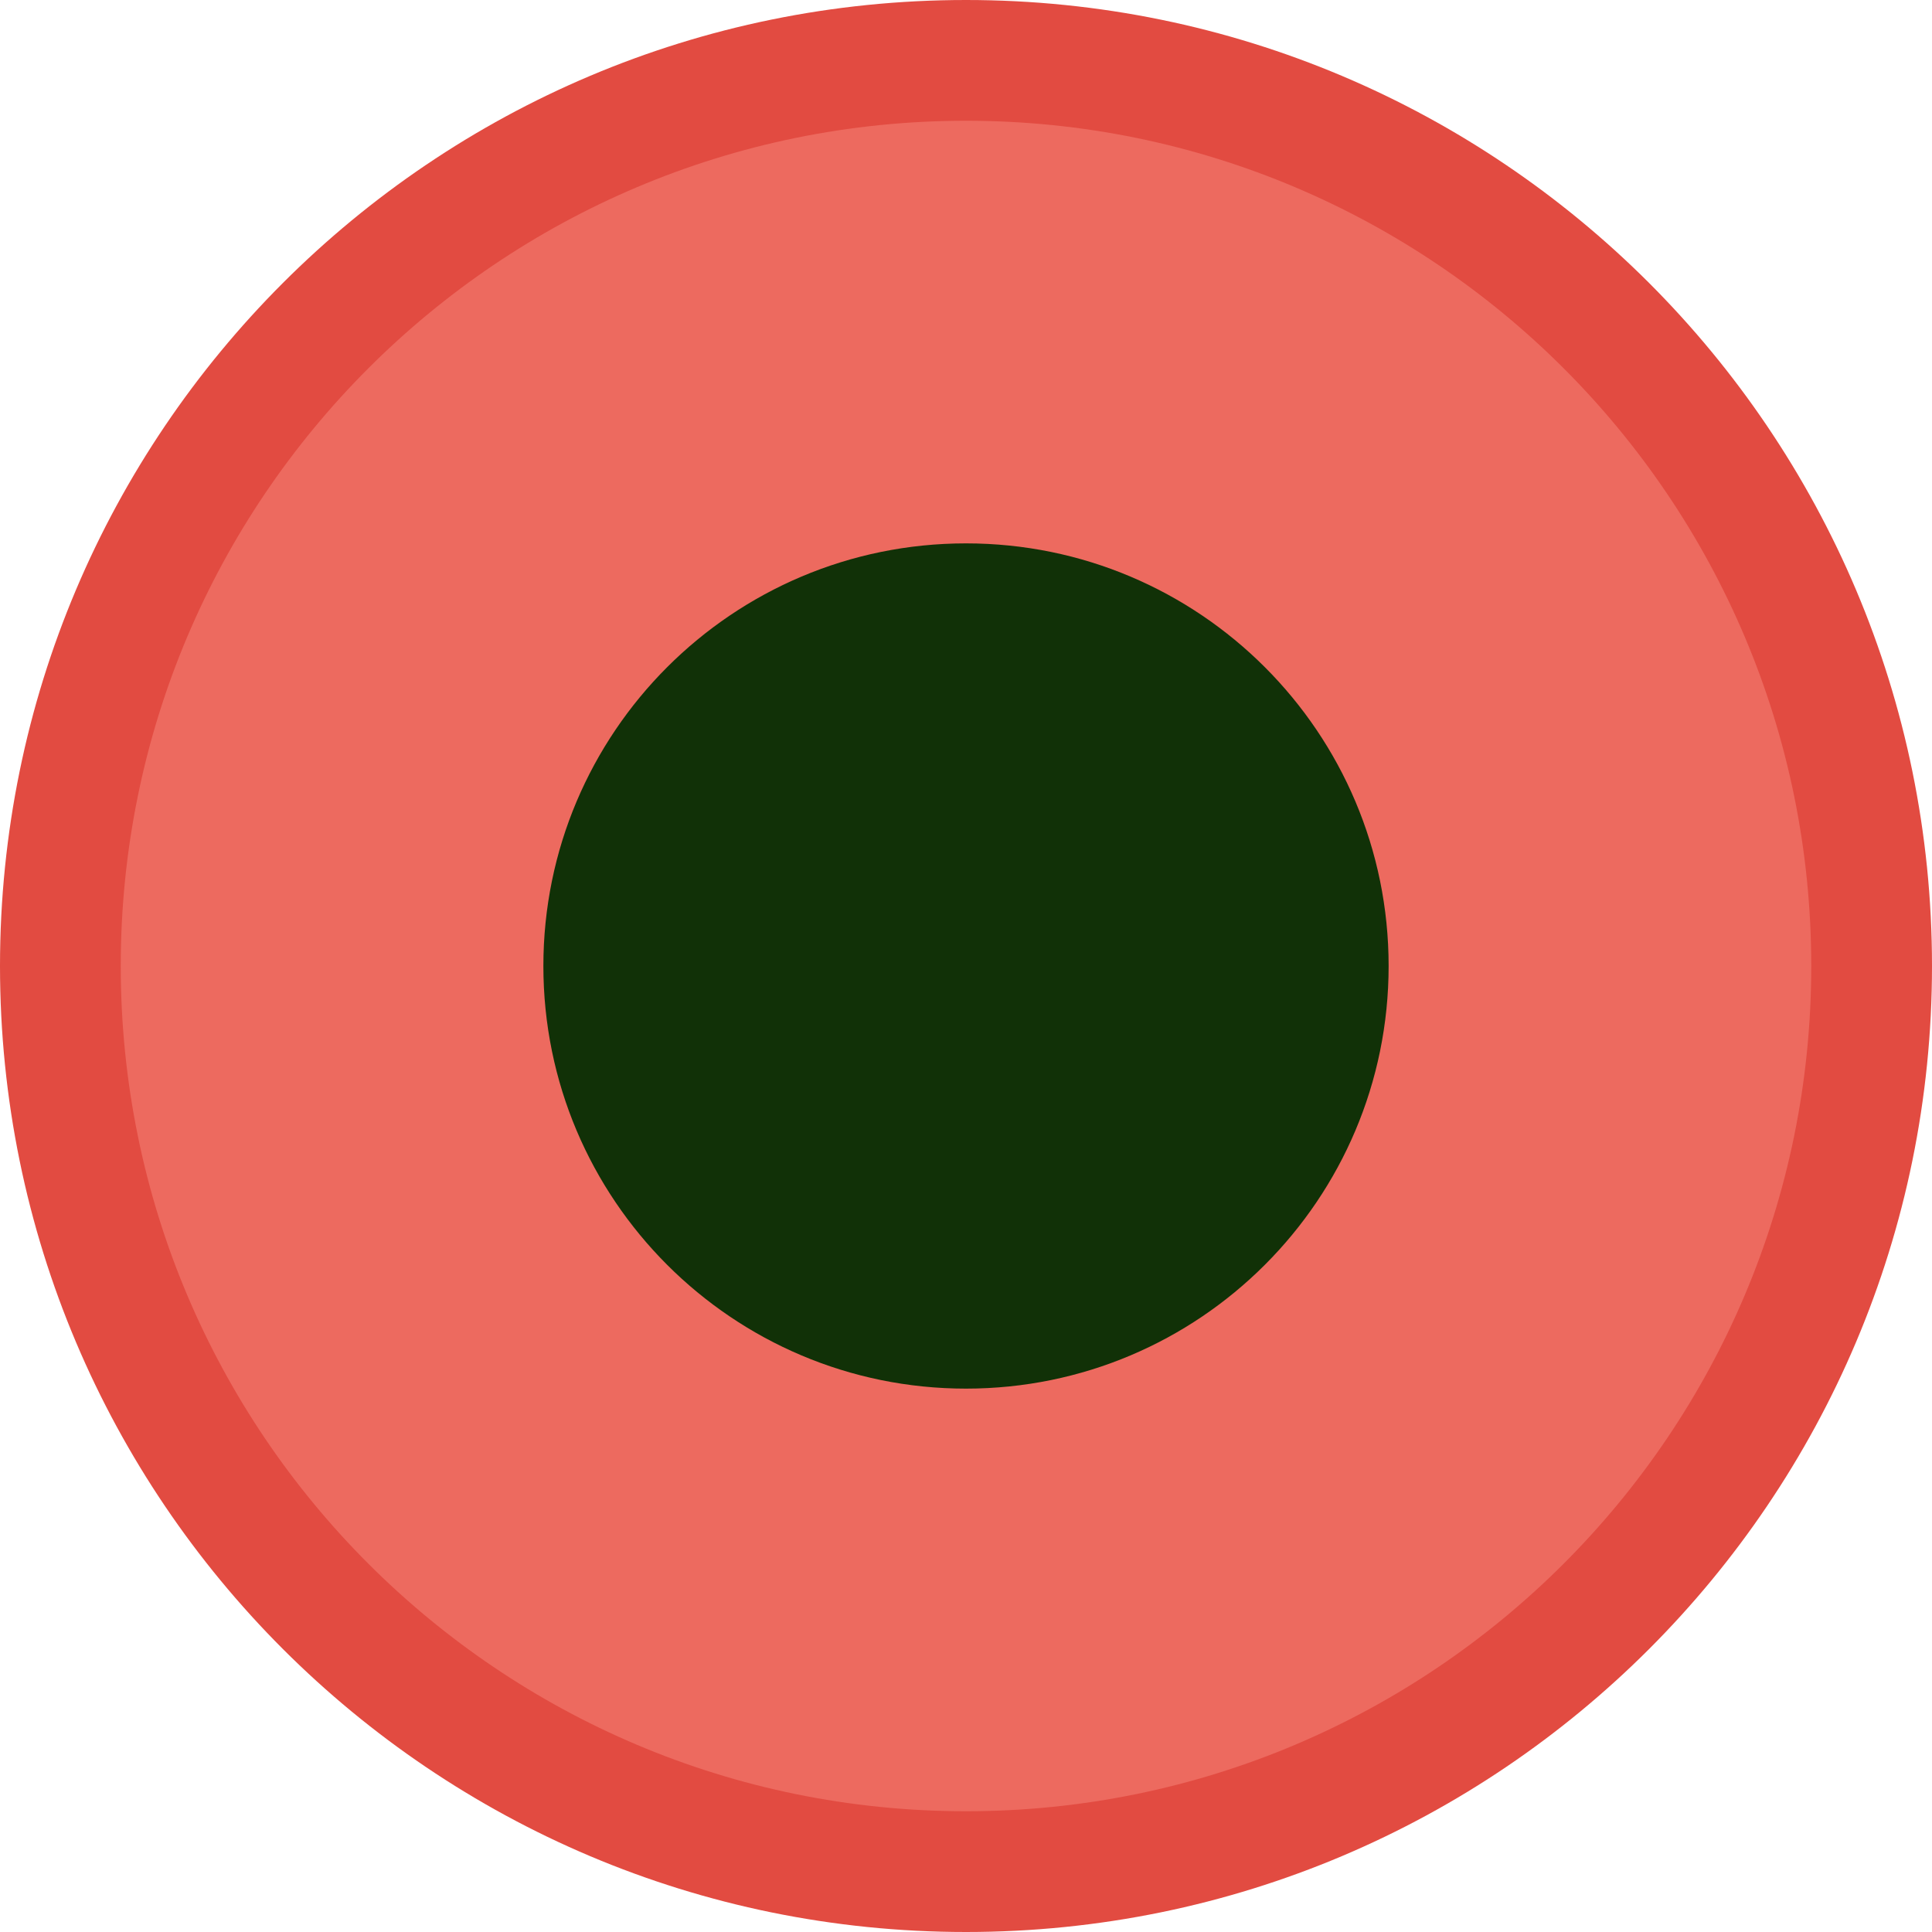
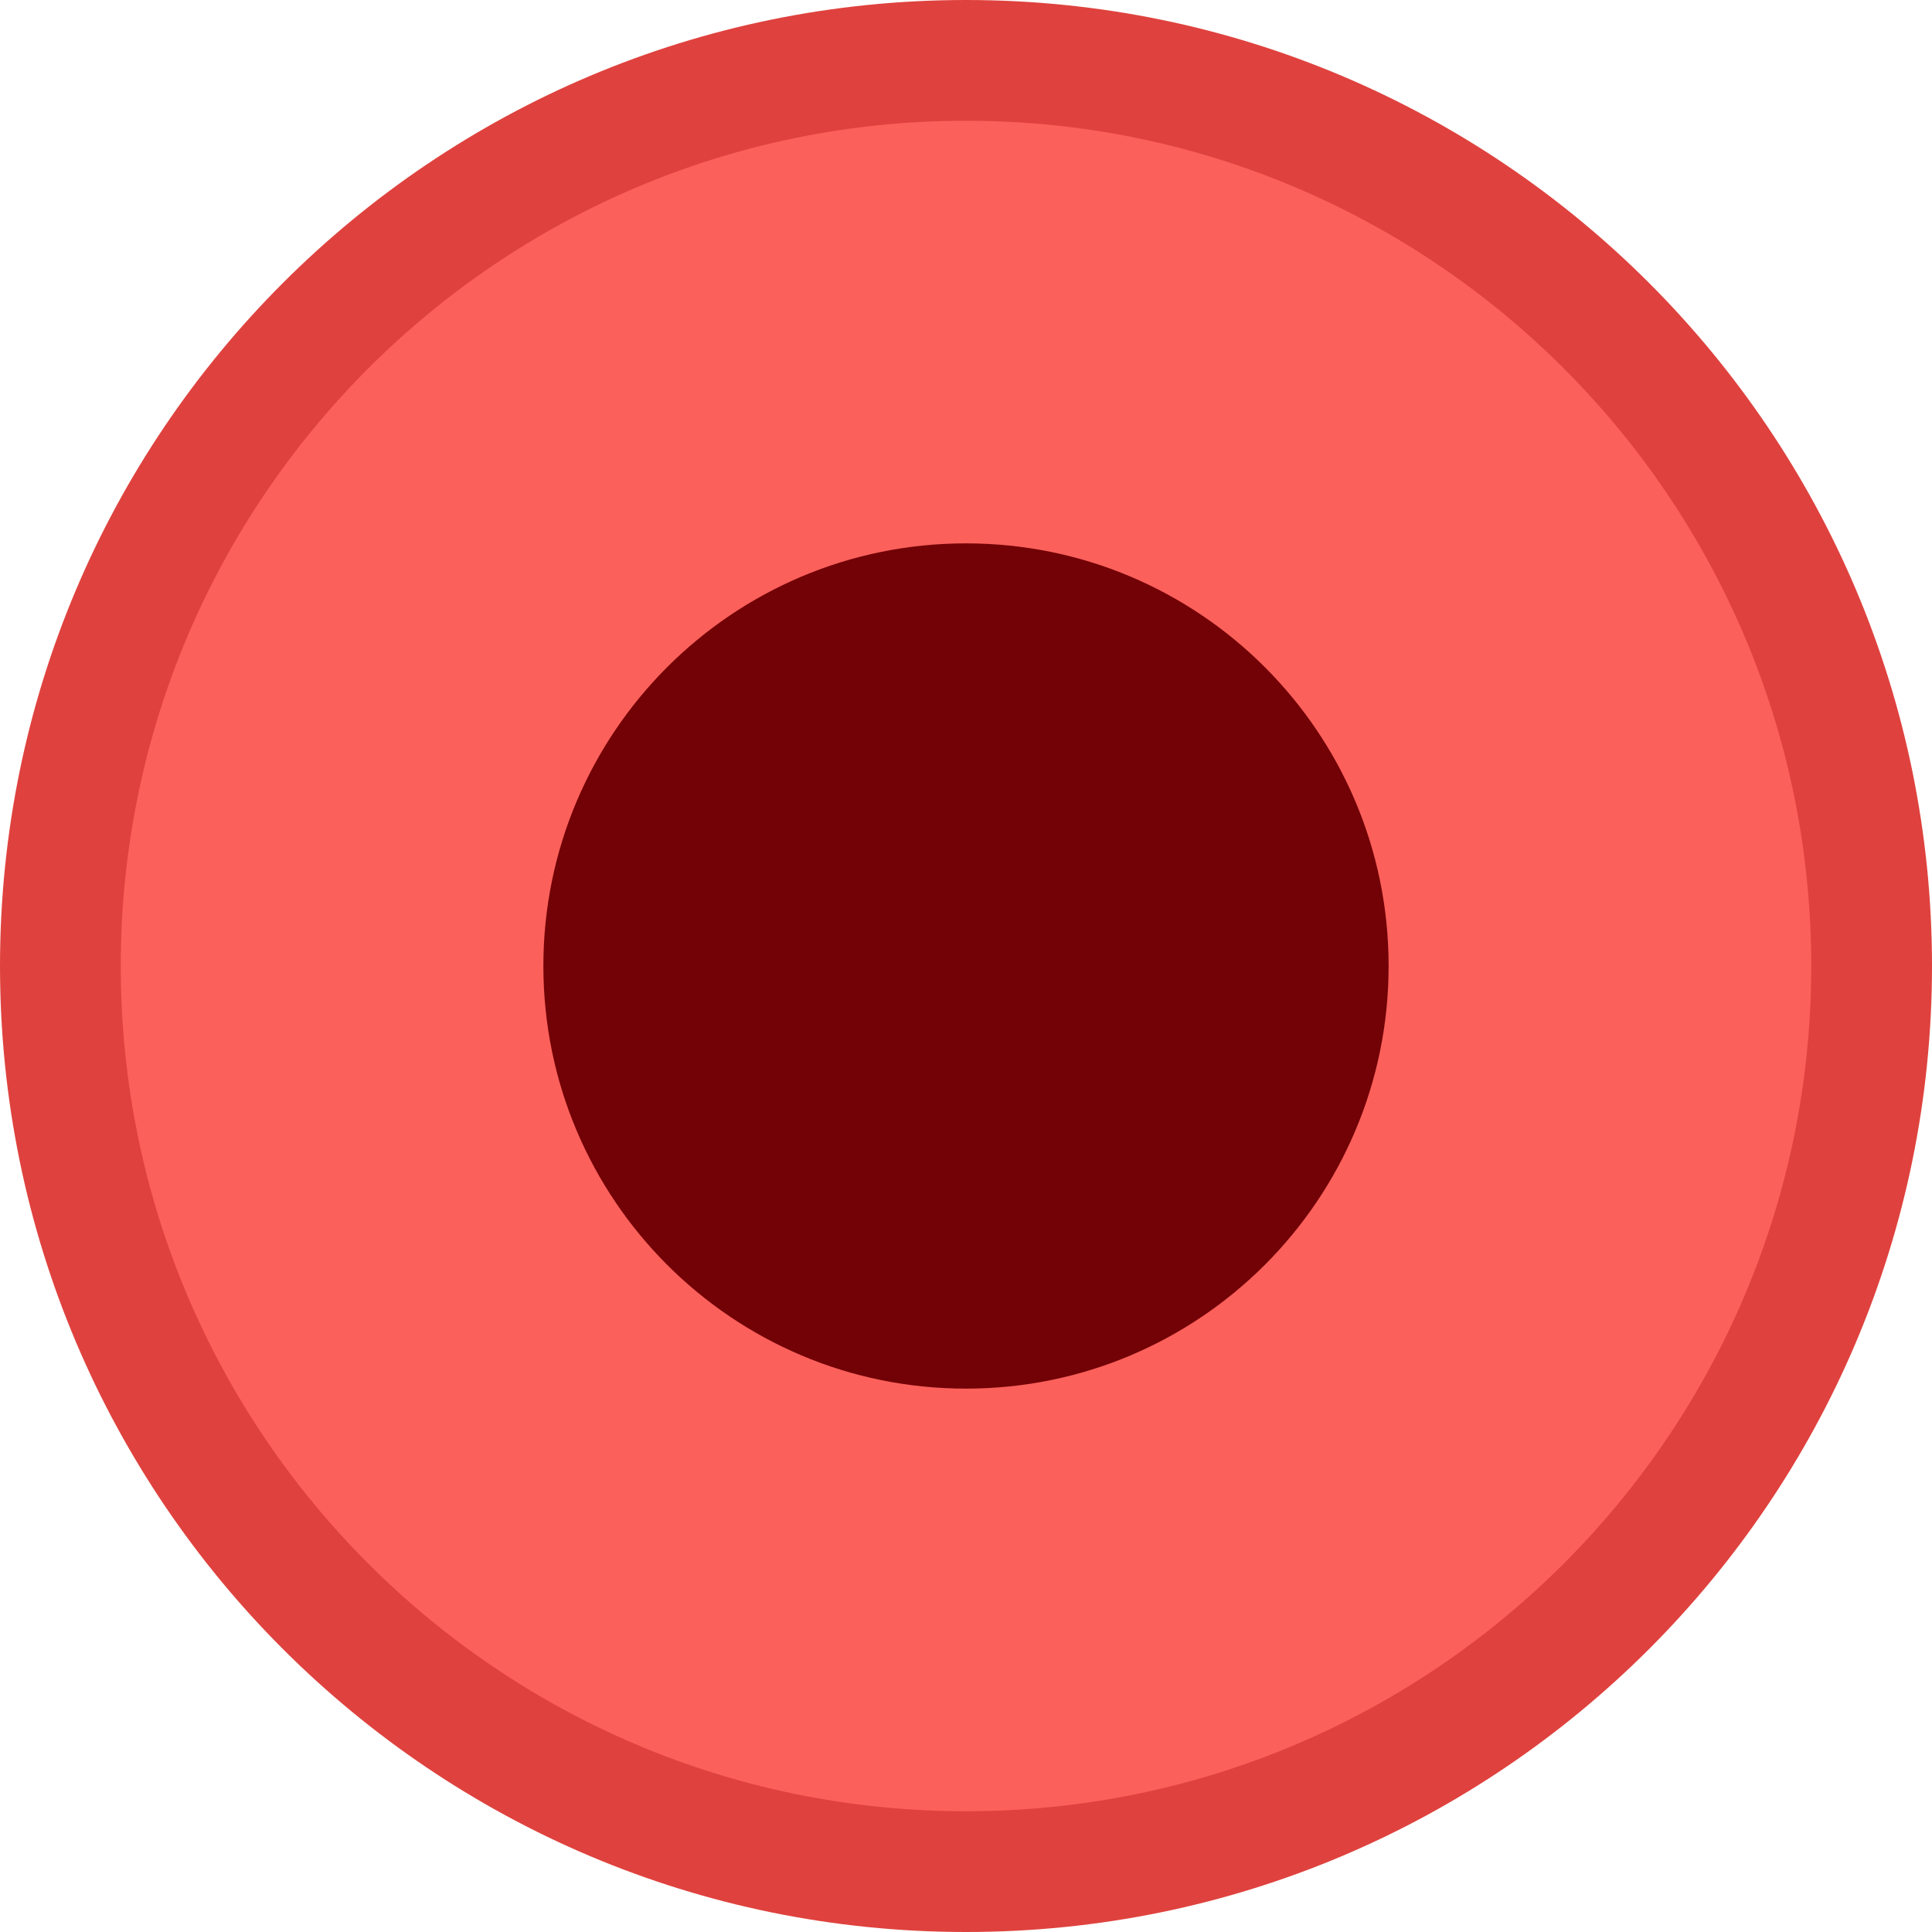
<svg xmlns="http://www.w3.org/2000/svg" viewBox="0 0 16 16">
-   <circle cx="8" cy="8" r="8" fill="#e24b41" />
-   <circle cx="8" cy="8" r="7" fill="#ed6a5f" />
-   <circle cx="8" cy="8" r="3.5" fill="#113107" />
+   <circle cx="8" cy="8" r="8" fill="#DF423E" />
+   <circle cx="8" cy="8" r="7" fill="#FC605B" />
+   <circle cx="8" cy="8" r="3.5" fill="#720206" />
</svg>
